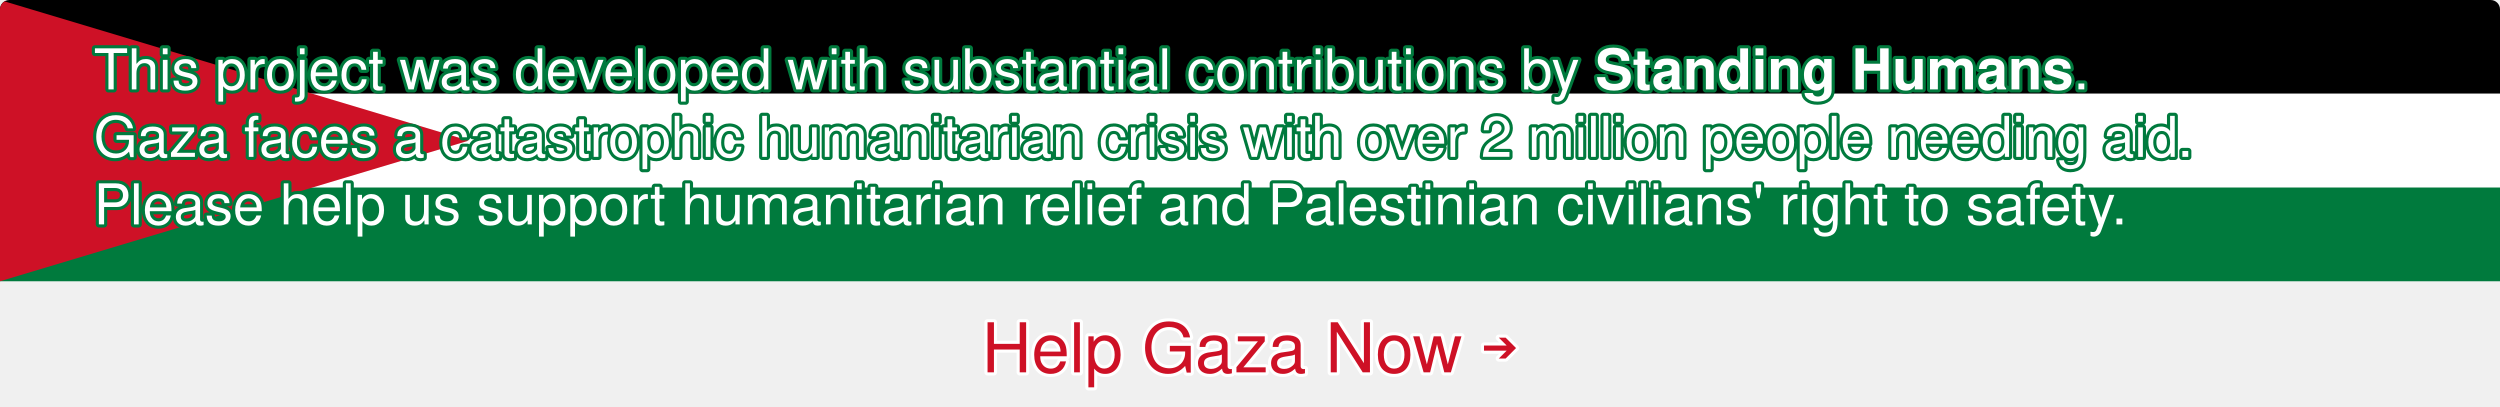
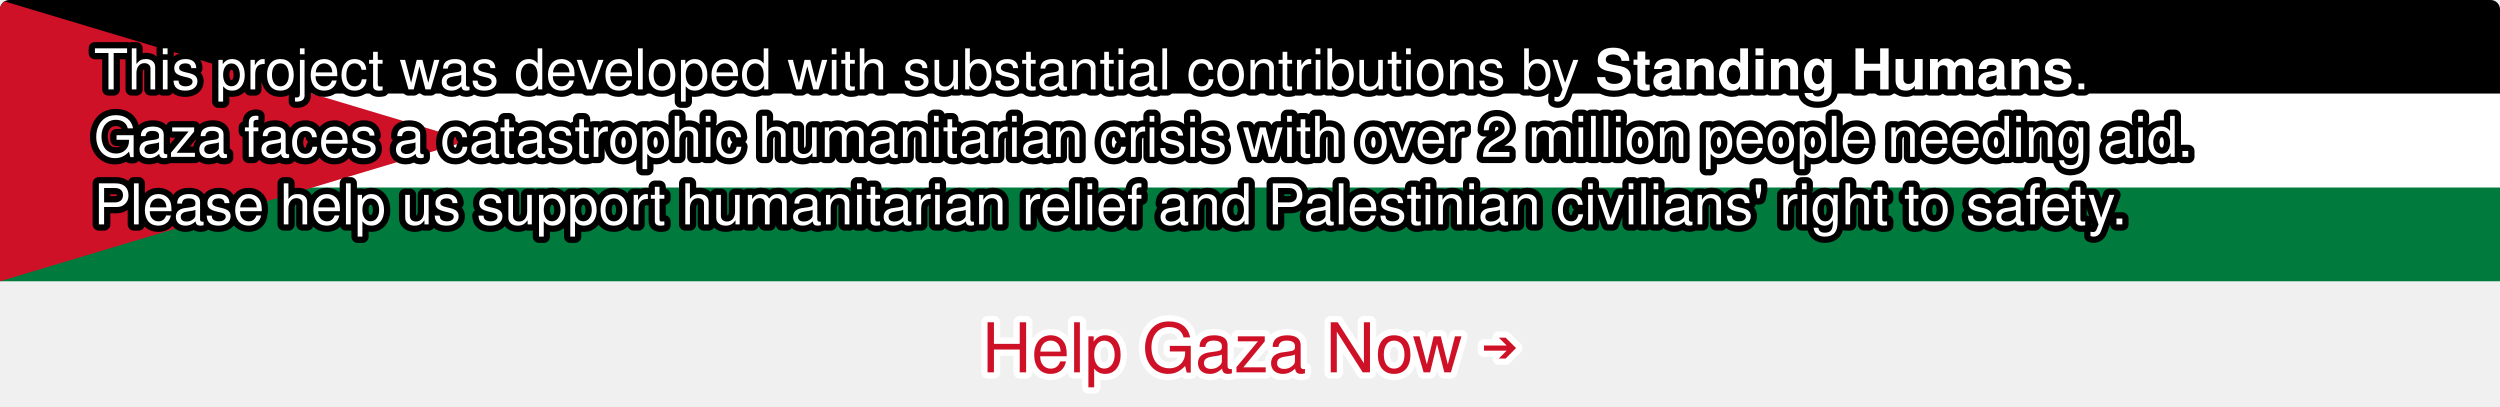
<svg xmlns="http://www.w3.org/2000/svg" viewBox="0 0 800 130">
  <style>
- @namespace svg url(http://www.w3.org/2000/svg);
+     @namespace svg url(http://www.w3.org/2000/svg);

- svg {
-   font-family: Helvetica, Arial, sans-serif;
-   text-rendering: geometricPrecision;
- }
- svg|a:link, svg|a:visited {
-   cursor: pointer;
- }
- .flag-black {
-   fill: #000000;
- }
- .flag-white {
-   fill: #FFFFFF;
- }
- .flag-green {
-   fill: #007A3D;
- }
- .flag-red {
-   fill: #CE1126;
- }
- .message {
-   fill: white;
-   font-size: 18px;
-   stroke: #007A3D;
-   stroke-width: 2px;
-   stroke-linejoin: round;
-   paint-order: stroke fill;
- }
- .call {
-   fill: #CE1126;
-   font-size: 22px;
-   stroke: #FFFFFF;
-   stroke-width: 2px;
-   stroke-linejoin: round;
-   paint-order: stroke fill;
- }
- .arrow {
-   font-size: 14px;
- }
- </style>
+     svg {
+       font-family: Helvetica, Arial, sans-serif;
+       text-rendering: geometricPrecision;
+     }
+ 
+     svg|a:link,
+     svg|a:visited {
+       cursor: pointer;
+     }
+ 
+     .flag-black {
+       fill: #000000;
+     }
+ 
+     .flag-white {
+       fill: #FFFFFF;
+     }
+ 
+     .flag-green {
+       fill: #007A3D;
+     }
+ 
+     .flag-red {
+       fill: #CE1126;
+     }
+ 
+     .message {
+       fill: white;
+       font-size: 18px;
+       stroke: black;
+       stroke-width: 4px;
+       stroke-linejoin: round;
+       paint-order: stroke fill;
+     }
+ 
+     .call {
+       fill: #CE1126;
+       font-size: 22px;
+       stroke: #FFFFFF;
+       stroke-width: 4px;
+       stroke-linejoin: round;
+       paint-order: stroke fill;
+     }
+ 
+     .arrow {
+       font-size: 14px;
+     }
+   </style>
  <defs>
    <clipPath id="round-corners">
      <rect width="100%" height="100%" rx="3" />
    </clipPath>
  </defs>
  <a href="https://github.com/standing-humans/StandWithGaza">
    <g clip-path="url(#round-corners)">
      <rect x="0" y="0" width="100%" height="30px" class="flag-black" />
      <rect x="0" y="30" width="100%" height="30px" class="flag-white" />
      <rect x="0" y="60" width="100%" height="30px" class="flag-green" />
      <polygon points="0,0 0,90 150,45" class="flag-red" />
    </g>
    <text x="0" y="25" class="message">
-       <tspan x="30" dy="0.2em">This project was developed with substantial contributions by <tspan font-weight="bold">Standing Humans</tspan>.</tspan>
-       <tspan x="30" dy="1.2em">Gaza faces a catastrophic humanitarian crisis with over 2 million people needing aid.</tspan>
-       <tspan x="30" dy="1.2em">Please help us support humanitarian relief and Palestinian civilians' right to safety.</tspan>
+       <tspan x="30" dy="0.2em">This project was developed with substantial contributions by <tspan font-weight="bold">
+           Standing Humans</tspan>.</tspan>
+       <tspan x="30" dy="1.2em">Gaza faces a catastrophic humanitarian crisis with over 2 million people needing aid.
+       </tspan>
+       <tspan x="30" dy="1.2em">Please help us support humanitarian relief and Palestinian civilians' right to safety.
+       </tspan>
    </text>
    <text x="50%" y="86%" dominant-baseline="middle" text-anchor="middle" class="call">
      Help Gaza Now <tspan dominant-baseline="middle" class="arrow">➔</tspan>
    </text>
  </a>
</svg>
